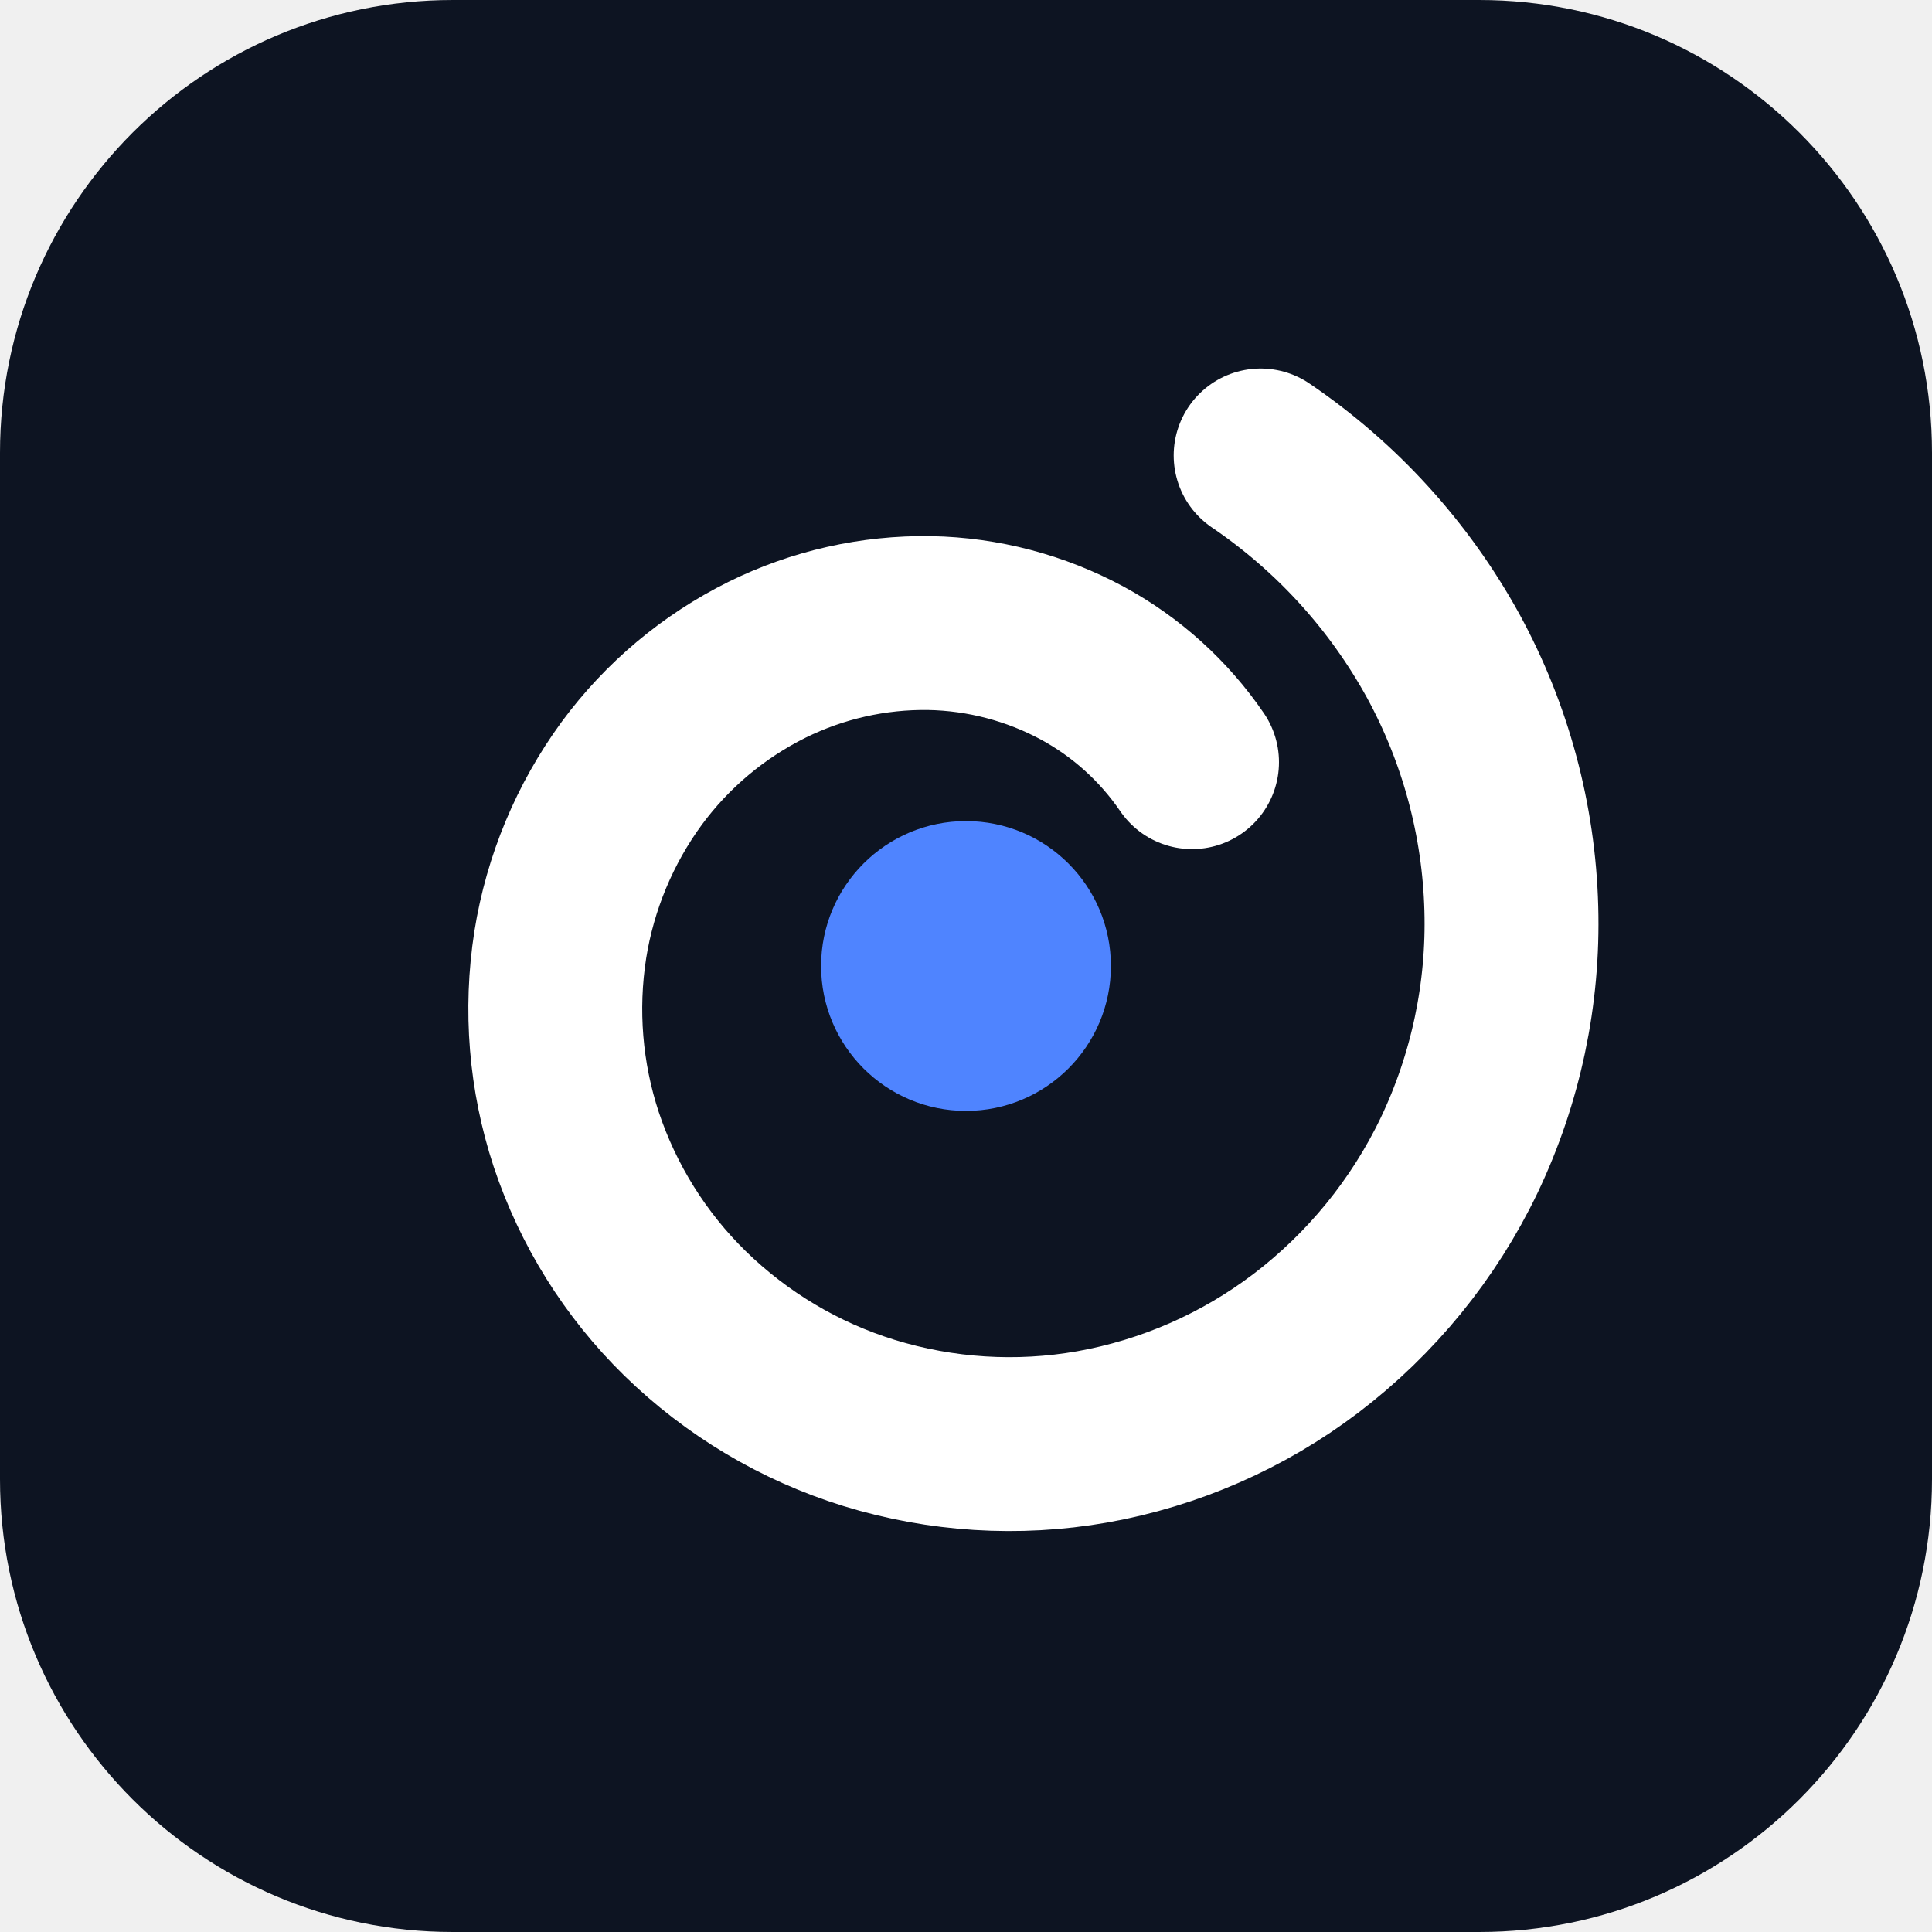
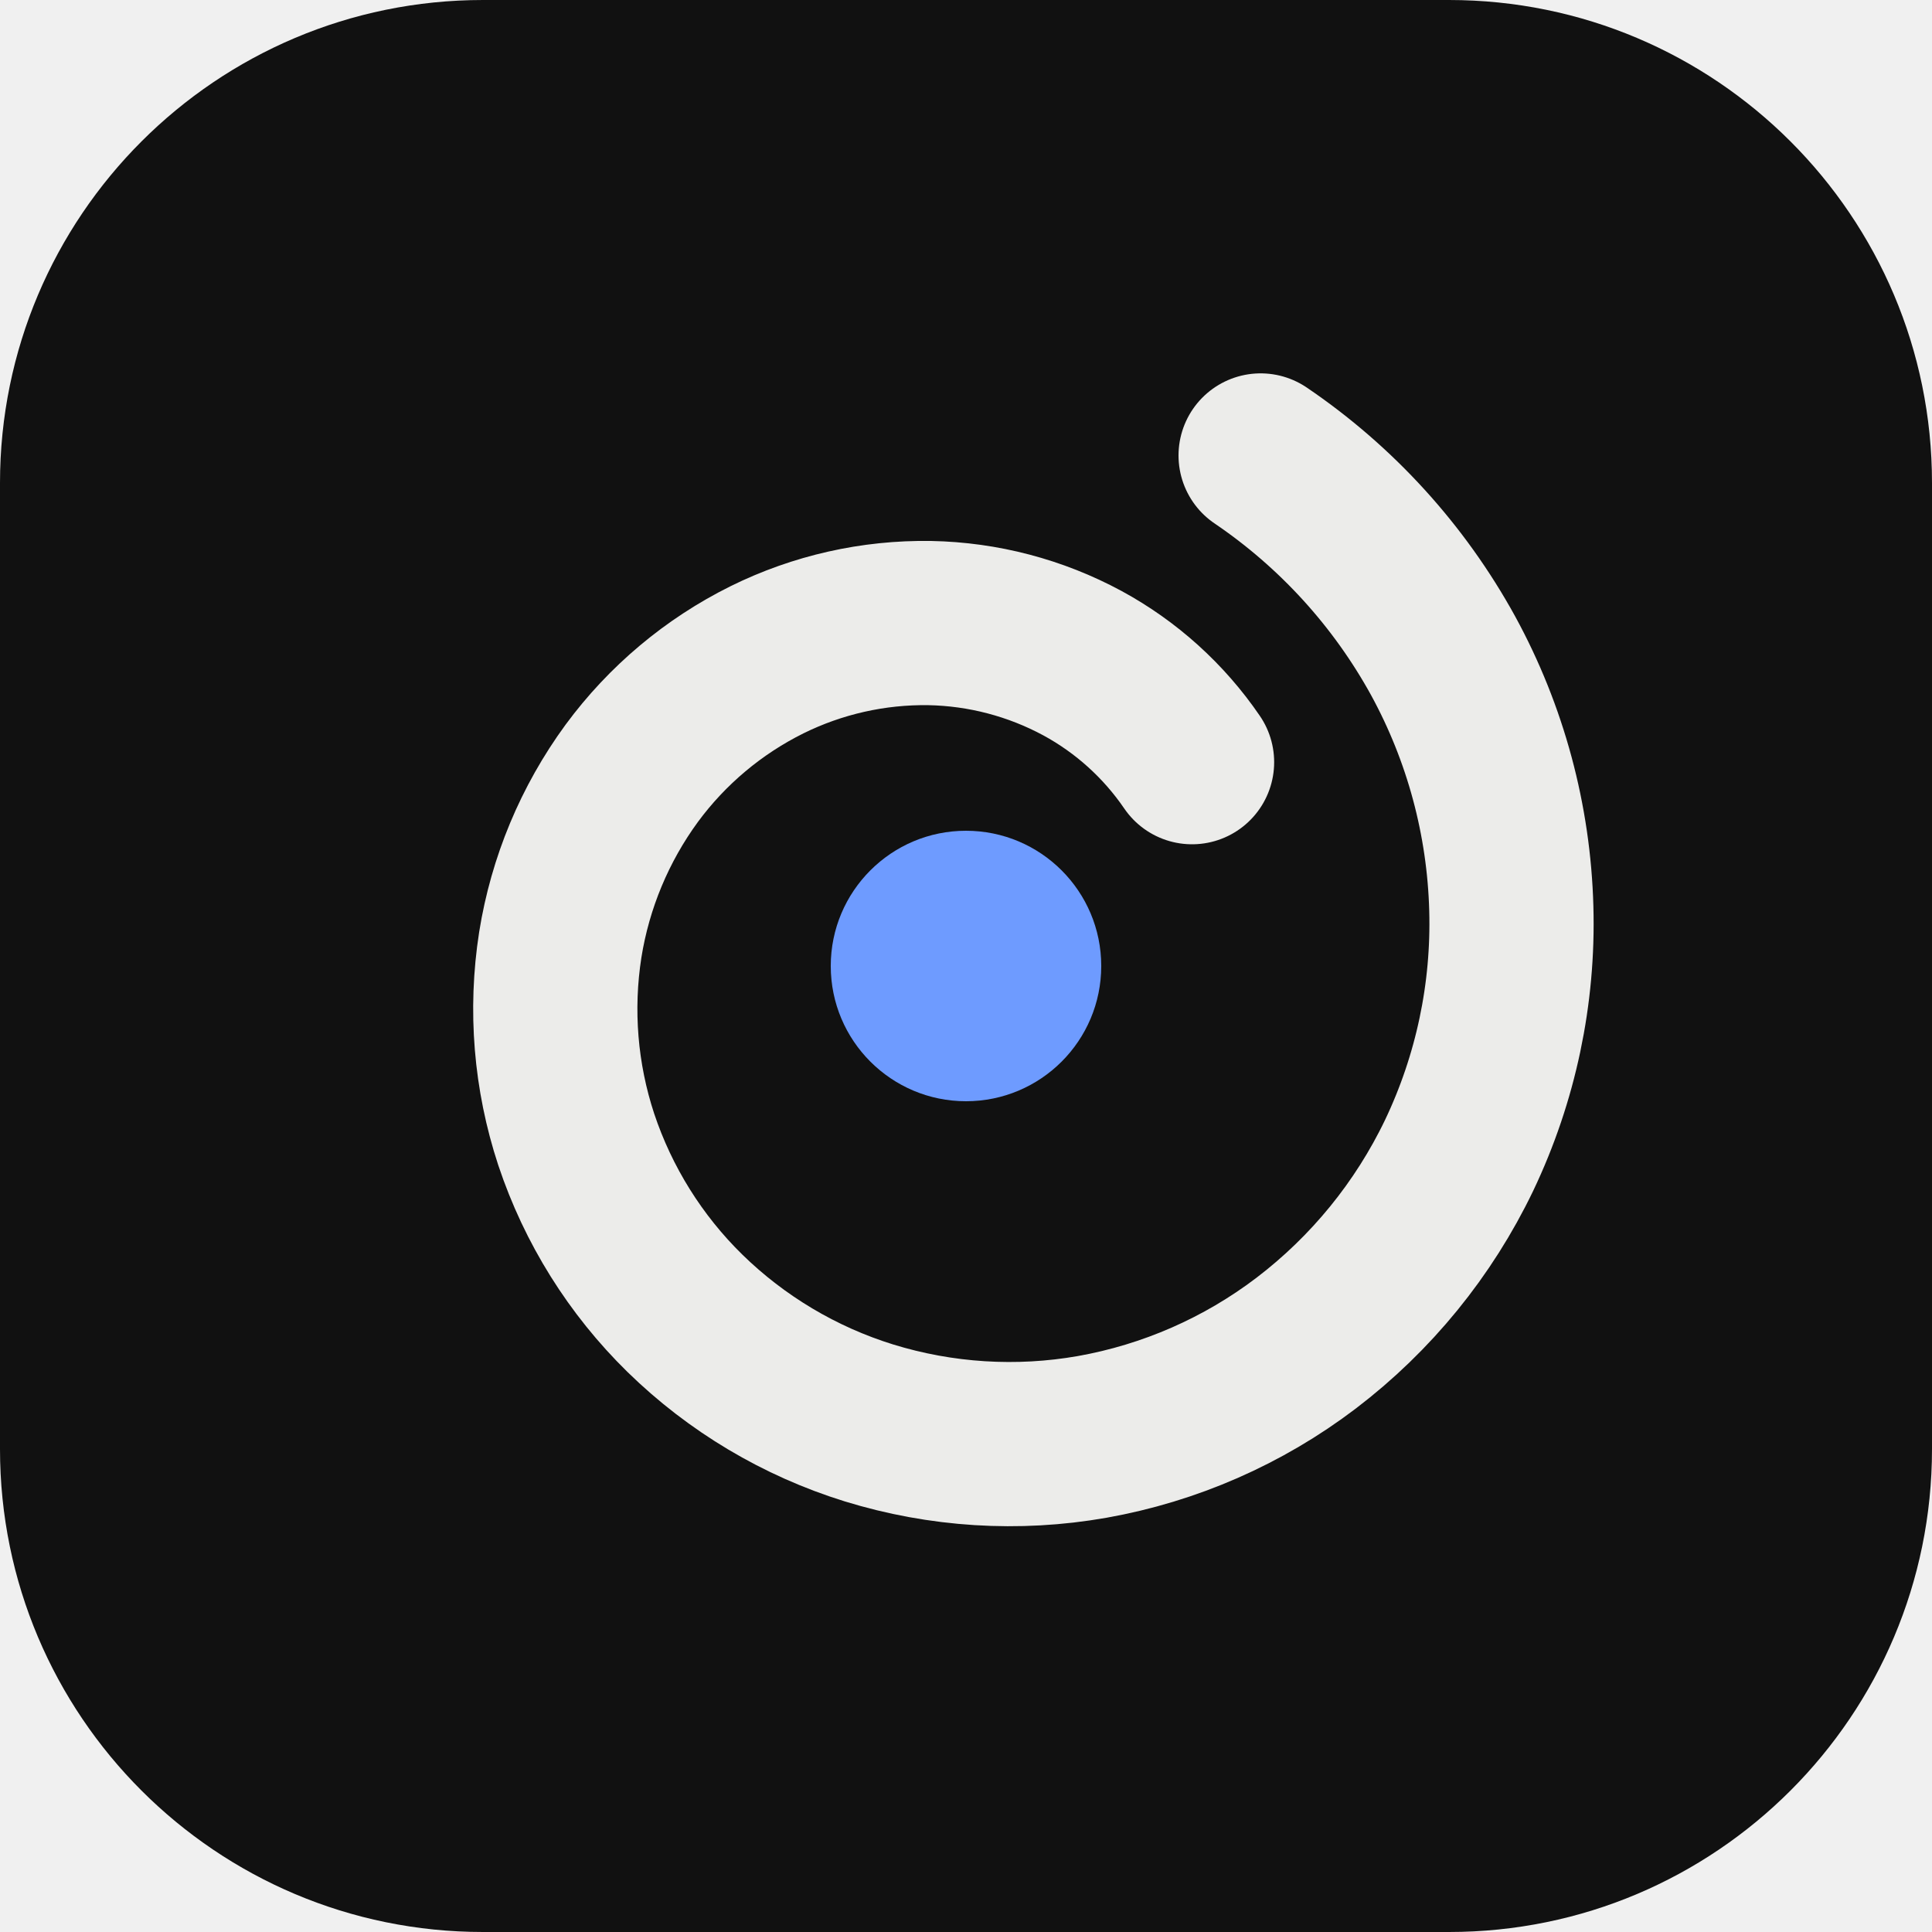
<svg xmlns="http://www.w3.org/2000/svg" viewBox="0 0 32 32" role="img" aria-label="Huntloop">
-   <rect width="32" height="32" rx="7.5" fill="#0d1422" />
+   <rect width="32" height="32" rx="8" fill="#111111" />
  <g transform="translate(3.2 3.2) scale(0.8)">
-     <path d="M22.1 5.43A11.99 11.99 0 0 1 25.88 9.58A11.57 11.57 0 0 1 27.29 14.81A11.15 11.15 0 0 1 26.21 19.92A10.72 10.72 0 0 1 23.04 23.81A10.3 10.3 0 0 1 18.61 25.75A9.88 9.88 0 0 1 13.99 25.46A9.46 9.46 0 0 1 10.18 23.19A9.04 9.04 0 0 1 7.93 19.59A8.62 8.62 0 0 1 7.6 15.56A8.2 8.2 0 0 1 9.08 12.01A7.77 7.77 0 0 1 11.88 9.66A7.35 7.35 0 0 1 15.25 8.9A6.93 6.93 0 0 1 18.41 9.73A6.51 6.51 0 0 1 20.68 11.78" fill="none" stroke="#ffffff" stroke-width="3.6" stroke-linecap="round" stroke-linejoin="round" />
-     <circle cx="16" cy="16" r="3" fill="#4f84ff" />
+     <path d="M22.1 5.43A11.99 11.99 0 0 1 25.88 9.58A11.57 11.57 0 0 1 27.29 14.81A11.15 11.15 0 0 1 26.21 19.92A10.72 10.72 0 0 1 23.04 23.81A10.3 10.3 0 0 1 18.61 25.75A9.88 9.88 0 0 1 13.99 25.46A9.46 9.46 0 0 1 10.18 23.19A9.04 9.04 0 0 1 7.93 19.59A8.62 8.62 0 0 1 7.6 15.56A8.2 8.2 0 0 1 9.08 12.01A7.77 7.77 0 0 1 11.88 9.66A7.35 7.35 0 0 1 15.25 8.9A6.93 6.93 0 0 1 18.41 9.73A6.51 6.51 0 0 1 20.68 11.78" fill="none" stroke="#ececea" stroke-width="3.4" stroke-linecap="round" stroke-linejoin="round" />
+     <circle cx="16" cy="16" r="2.8" fill="#6e9bff" />
  </g>
</svg>
